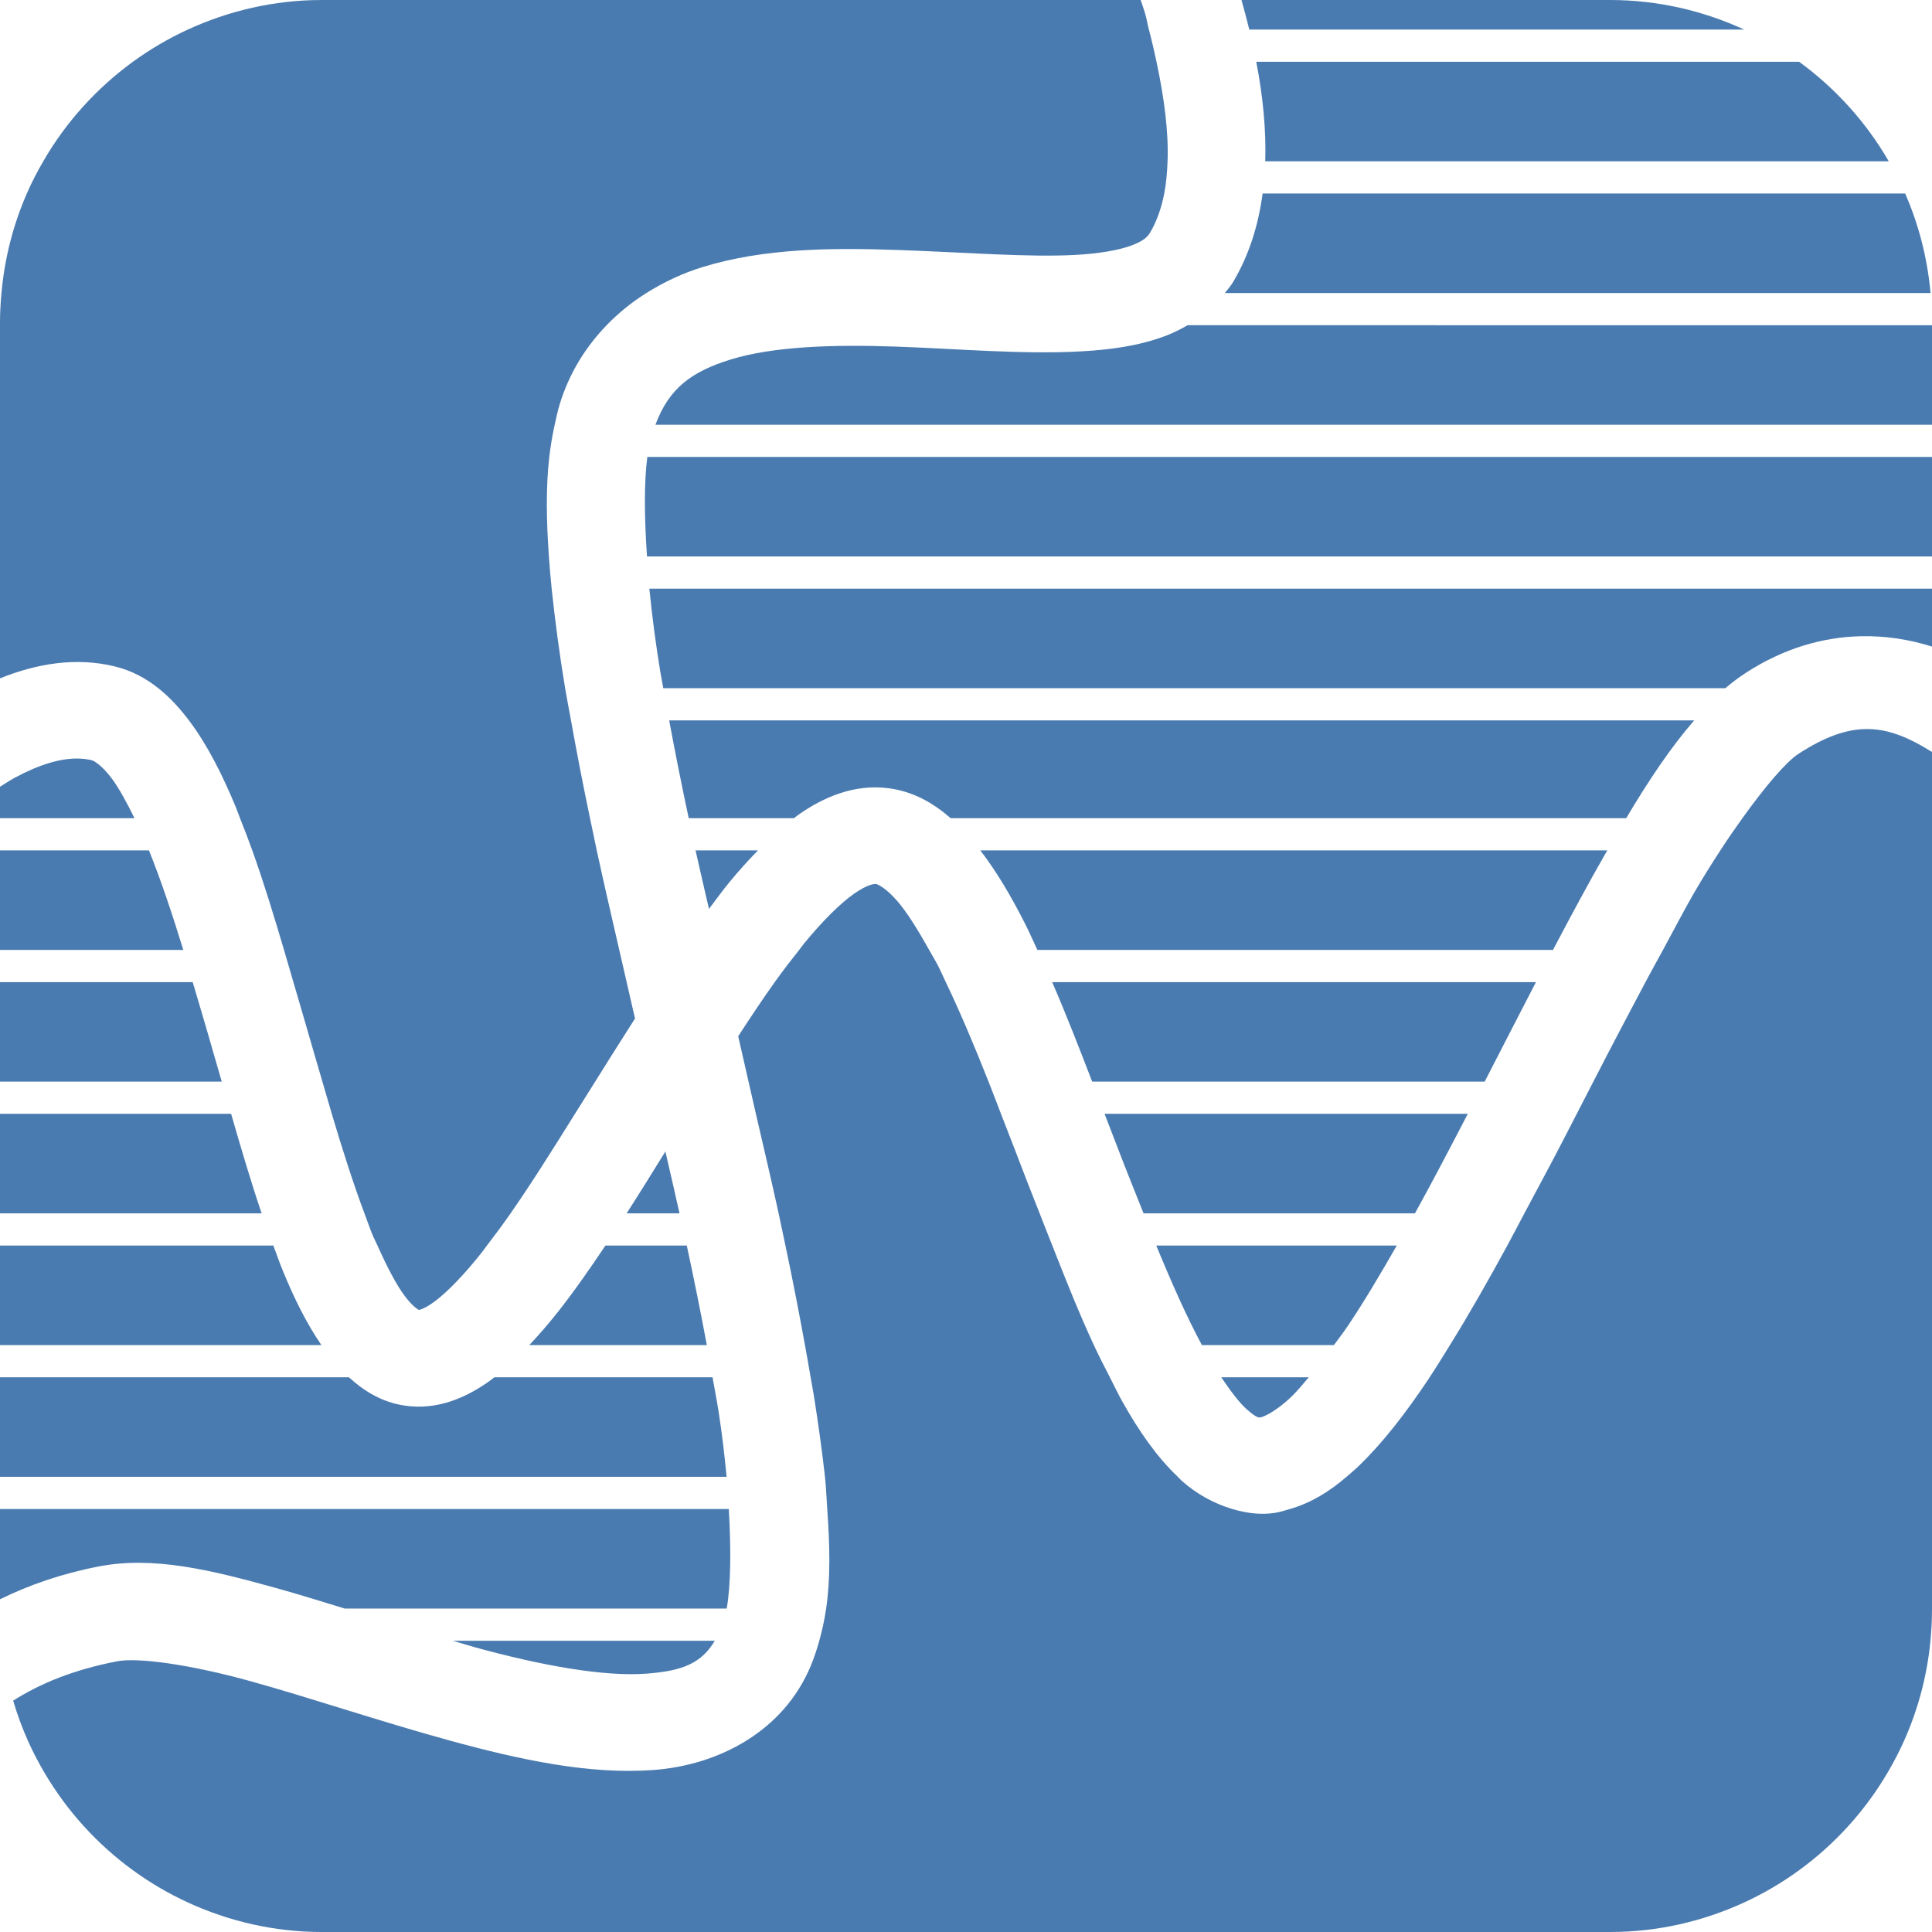
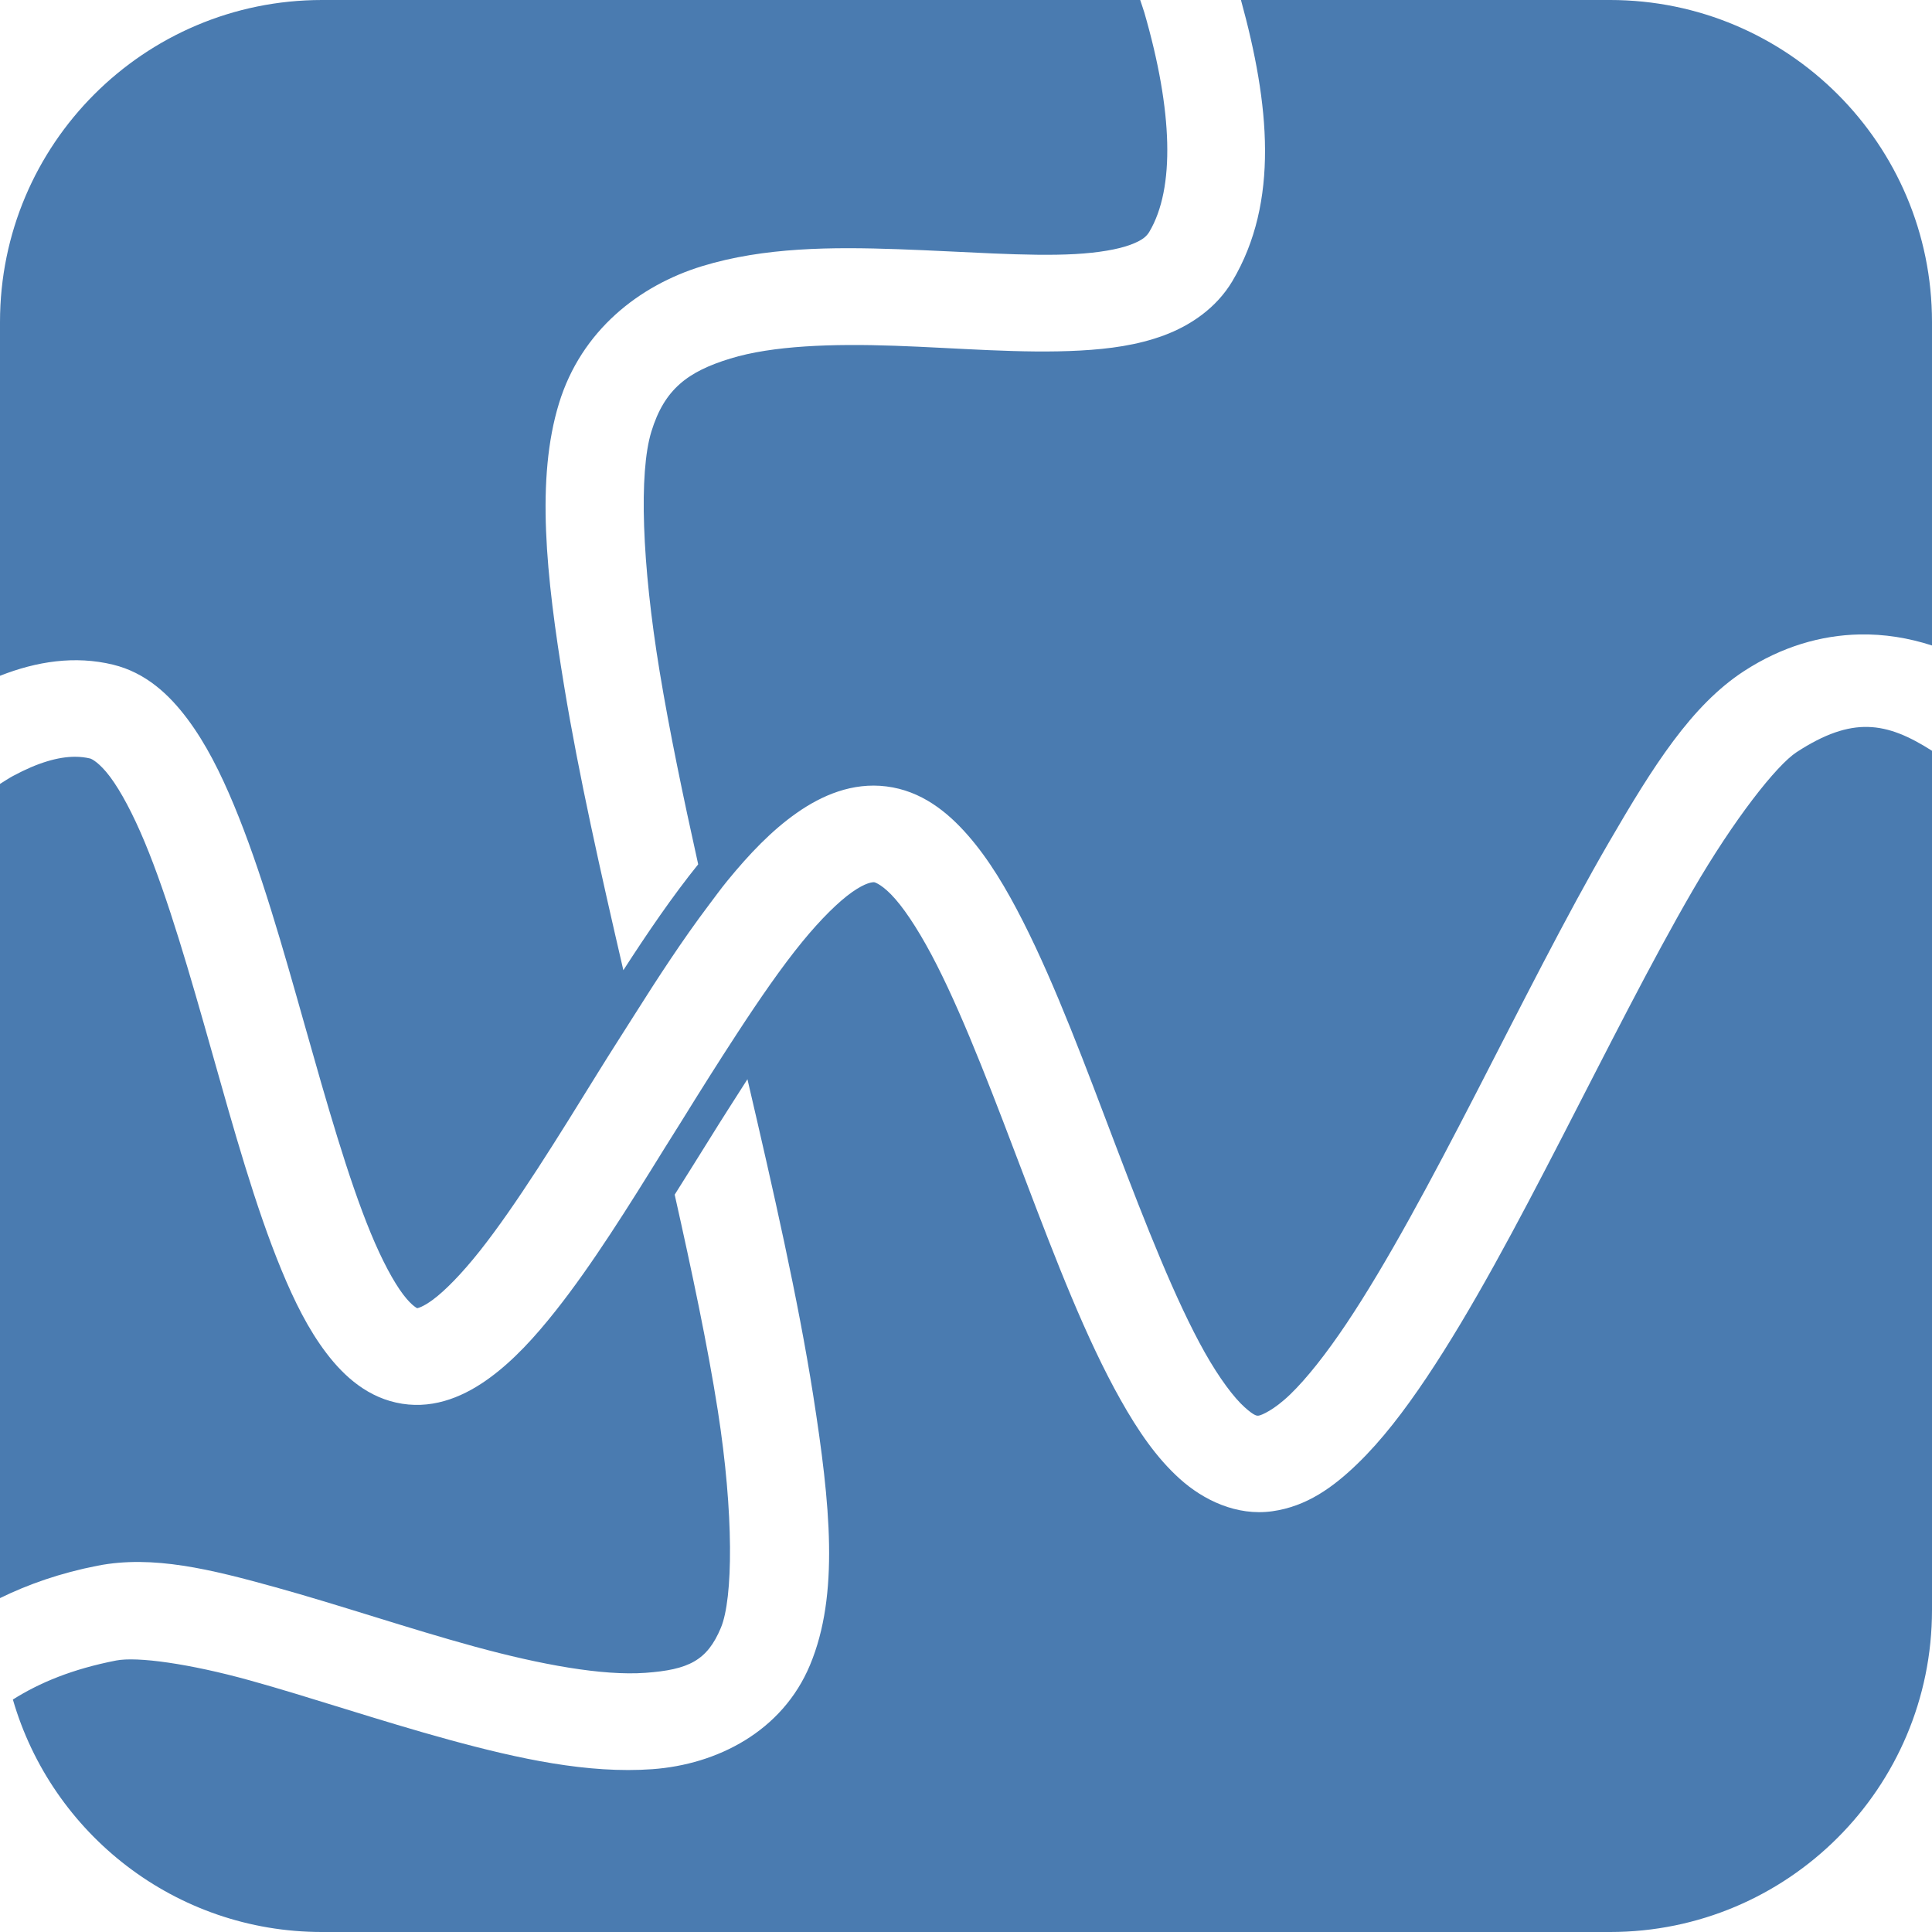
- <svg xmlns="http://www.w3.org/2000/svg" width="512" height="512" xml:space="preserve" overflow="hidden" version="1.1" id="svg20">
-   <defs id="defs20" />
-   <path id="path250" style="baseline-shift:baseline;display:inline;overflow:visible;vector-effect:none;fill:#4a7bb0;fill-rule:evenodd;stroke-width:0.465;enable-background:accumulate;stop-color:#000000;stop-opacity:1" d="m 85.336,3.0517578e-4 c -12.709,0 -24.726,2.854 -35.563,7.835 -5.151,2.368 -10.013,5.23 -14.55,8.533 -9.651,7.025 -17.764,15.996 -23.762,26.376 -1.594,2.758 -3.068,5.591 -4.351,8.533 -3.577,8.204 -5.891,17.071 -6.723,26.376 C 0.162,80.189 0,82.743 0,85.337 v 0.85 26.376 8.533 26.376 8.533 23.765 c 9.853,-3.962 20.163,-5.654 30.414,-3.165 4.453,1.081 8.237,3.155 11.538,5.776 3.101,2.462 5.77,5.411 8.116,8.533 0.028,0.038 0.063,0.072 0.092,0.11 4.855,6.492 8.705,14.164 12.277,22.735 0.406,0.974 0.769,2.068 1.167,3.066 1.108,2.776 2.198,5.599 3.25,8.533 2.986,8.327 5.724,17.279 8.408,26.376 0.837,2.837 1.669,5.669 2.49,8.533 1.151,4.013 2.353,7.941 3.489,11.955 1.403,4.959 2.802,9.581 4.201,14.421 0.828,2.864 1.657,5.753 2.485,8.533 2.859,9.59 5.735,18.61 8.654,26.376 0.708,1.883 1.409,3.929 2.123,5.657 0.445,1.079 0.89,1.865 1.338,2.875 2.548,5.745 5.113,10.6 7.29,13.463 2.114,2.78 3.464,3.474 3.693,3.606 0.247,-0.057 1.535,-0.318 4.118,-2.217 3.275,-2.408 7.766,-6.998 12.546,-13.035 0.433,-0.547 0.904,-1.247 1.343,-1.817 2.049,-2.662 4.128,-5.442 6.282,-8.533 5.418,-7.774 11.213,-17.007 17.053,-26.376 1.796,-2.882 3.545,-5.599 5.359,-8.533 0.514,-0.832 1.004,-1.586 1.519,-2.419 2.984,-4.825 6.025,-9.519 9.04,-14.303 -0.757,-3.237 -1.465,-6.421 -2.216,-9.655 -0.664,-2.857 -1.304,-5.684 -1.959,-8.533 -2.036,-8.853 -4.096,-17.721 -5.966,-26.376 -0.622,-2.877 -1.194,-5.69 -1.788,-8.533 -1.854,-8.864 -3.534,-17.502 -5.036,-25.911 -0.505,-2.825 -1.102,-5.773 -1.557,-8.533 0,-0.024 -0.01,-0.049 -0.014,-0.073 -1.527,-9.271 -2.67,-17.937 -3.556,-26.304 -0.309,-2.914 -0.524,-5.733 -0.725,-8.533 -0.674,-9.406 -0.83,-18.321 0.101,-26.376 0.34,-2.941 0.824,-5.78 1.432,-8.533 0.406,-1.836 0.794,-3.683 1.33,-5.434 2.569,-8.394 6.986,-15.301 12.434,-20.943 3.19,-3.303 6.732,-6.145 10.539,-8.533 4.698,-2.947 9.718,-5.287 14.891,-6.877 16.526,-5.079 34.601,-5.12 52.024,-4.514 17.423,0.606 34.312,1.986 46.87,1.291 6.279,-0.348 11.409,-1.255 14.657,-2.457 3.249,-1.202 4.333,-2.263 5.044,-3.458 1.72,-2.896 2.964,-6.372 3.749,-10.361 0.513,-2.603 0.758,-5.5 0.876,-8.533 0.294,-7.532 -0.828,-16.51 -2.932,-26.376 -0.592,-2.776 -1.233,-5.594 -2.013,-8.533 -0.396,-1.492 -0.578,-2.8 -1.022,-4.332 -0.325,-1.122 -0.809,-2.365 -1.156,-3.504 z m 243.67,0 C 329.73,2.623 330.448,5.243 331.073,7.836 H 462.226 C 451.389,2.854 439.373,3.0517578e-4 426.664,3.0517578e-4 Z M 332.919,16.368 c 1.767,9.102 2.632,17.919 2.387,26.376 H 500.538 C 494.54,32.365 486.427,23.393 476.776,16.368 Z m 1.691,34.909 c -1.132,8.293 -3.505,16.182 -7.813,23.435 -0.638,1.074 -1.439,1.98 -2.187,2.942 h 187.002 c -0.832,-9.305 -3.146,-18.173 -6.723,-26.376 z m -19.871,34.909 c -1.993,1.14 -4.034,2.151 -6.111,2.92 -7.004,2.592 -14.389,3.581 -22.126,4.009 -15.474,0.857 -32.626,-0.691 -49.175,-1.267 -16.549,-0.576 -32.379,-0.053 -43.613,3.399 -10.443,3.21 -16.429,7.645 -20.02,17.315 H 512 V 86.187 Z M 171.548,121.096 c -0.877,6.638 -0.805,15.846 -0.087,26.376 H 512 v -26.376 z m 0.537,34.909 c 0.7,6.963 1.633,14.324 2.921,22.144 0.223,1.356 0.536,2.854 0.774,4.233 h 281.442 c 1.755,-1.472 3.556,-2.845 5.435,-4.067 10.035,-6.526 20.442,-9.487 30.524,-9.709 6.469,-0.142 12.803,0.845 18.819,2.741 H 512 v -15.339 z m 5.255,34.909 c 1.552,8.364 3.268,16.986 5.175,25.911 h 27.91 c 0.403,-0.298 0.784,-0.64 1.193,-0.926 6.653,-4.669 14.748,-8.154 23.746,-7.024 6.618,0.83 12.001,3.952 16.569,7.951 h 179.023 c 5.933,-9.963 11.771,-18.711 18.014,-25.911 z m 316.926,2.293 c -5.248,0.127 -10.847,2.142 -17.653,6.567 -3.213,2.09 -8.684,8.44 -14.854,17.051 -1.912,2.669 -3.822,5.409 -5.846,8.533 -2.264,3.494 -4.556,7.105 -6.853,11.061 -2.695,4.643 -5.561,10.192 -8.345,15.315 -1.551,2.855 -3.076,5.565 -4.649,8.533 -4.542,8.567 -9.14,17.28 -13.81,26.376 -1.47,2.862 -2.921,5.658 -4.397,8.533 -1.164,2.267 -2.3,4.464 -3.467,6.727 -3.464,6.718 -6.944,13.111 -10.418,19.649 -1.509,2.839 -3.013,5.757 -4.524,8.533 -5.063,9.306 -10.129,18.208 -15.201,26.376 -1.795,2.89 -3.589,5.841 -5.384,8.533 -0.111,0.167 -0.223,0.362 -0.334,0.528 -5.988,8.937 -11.945,16.696 -18.357,22.887 -1.079,1.042 -2.21,1.993 -3.331,2.961 -4.445,3.836 -9.325,6.896 -14.997,8.533 -1.396,0.403 -2.762,0.861 -4.267,1.068 -3.832,0.528 -7.499,-0.038 -10.992,-1.068 -5.095,-1.503 -9.751,-4.187 -13.443,-7.511 -0.355,-0.319 -0.664,-0.693 -1.01,-1.022 -5.724,-5.446 -10.323,-12.175 -14.671,-19.889 -1.146,-2.033 -2.224,-4.323 -3.335,-6.487 -1.431,-2.788 -2.867,-5.559 -4.248,-8.533 -3.823,-8.231 -7.426,-17.257 -11.005,-26.376 -1.118,-2.849 -2.251,-5.646 -3.358,-8.533 -1.071,-2.794 -2.183,-5.453 -3.25,-8.259 -2.348,-6.177 -4.668,-12.084 -6.998,-18.117 -1.097,-2.842 -2.203,-5.771 -3.296,-8.533 -3.805,-9.611 -7.587,-18.582 -11.334,-26.376 -0.638,-1.327 -1.28,-2.83 -1.916,-4.082 -0.844,-1.661 -1.662,-2.94 -2.501,-4.451 -2.999,-5.404 -5.945,-10.097 -8.476,-13.001 -3.239,-3.716 -5.373,-4.434 -5.57,-4.458 -0.451,-0.057 -2.265,0.06 -5.854,2.578 -3.588,2.518 -8.288,7.139 -13.246,13.195 -0.416,0.509 -0.862,1.159 -1.283,1.686 -2.122,2.663 -4.268,5.443 -6.479,8.533 -3.153,4.407 -6.409,9.328 -9.687,14.354 0.95,4.057 1.802,7.976 2.744,12.022 0.669,2.872 1.289,5.673 1.949,8.533 2.041,8.839 4.146,17.767 6.024,26.376 0.628,2.881 1.204,5.69 1.806,8.533 1.915,9.059 3.627,17.835 5.168,26.376 0.517,2.865 1.042,5.741 1.505,8.533 0.273,1.64 0.631,3.399 0.884,5.011 1.171,7.473 2.171,14.575 2.919,21.366 0.328,2.98 0.39,5.684 0.599,8.533 0.692,9.44 0.893,18.39 -0.285,26.376 -0.435,2.948 -1.052,5.784 -1.821,8.533 -0.635,2.27 -1.356,4.49 -2.245,6.624 -3.629,8.707 -9.687,15.217 -16.924,19.753 -7.462,4.676 -16.179,7.253 -24.841,7.882 -17.063,1.238 -35.349,-2.73 -53.799,-7.77 -0.127,-0.034 -0.25,-0.077 -0.377,-0.112 -18.325,-5.022 -36.729,-11.274 -52.612,-15.675 -15.993,-4.431 -29.809,-6.327 -35.338,-5.246 -11.687,2.283 -20.371,5.9 -27.494,10.418 1.057,3.608 2.343,7.11 3.847,10.503 1.304,2.942 2.793,5.777 4.409,8.533 5.971,10.182 13.975,18.992 23.479,25.911 4.537,3.303 9.399,6.165 14.55,8.533 10.837,4.982 22.854,7.835 35.563,7.835 h 341.327 c 12.709,0 24.726,-2.854 35.563,-7.835 5.151,-2.368 10.013,-5.23 14.55,-8.533 9.505,-6.918 17.509,-15.729 23.479,-25.911 1.616,-2.756 3.105,-5.59 4.409,-8.533 3.636,-8.201 6.04,-17.059 6.924,-26.376 0.254,-2.684 0.412,-5.397 0.412,-8.148 v -0.385 -26.376 -8.533 -26.376 -8.533 -26.376 -8.533 -26.376 -8.533 -26.376 -8.533 -26.376 -8.533 -17.545 c -6.289,-3.939 -11.786,-6.218 -17.734,-6.074 z m -473.95,7.813 c -4.375,0.01 -9.741,1.498 -16.404,5.089 -1.25,0.673 -2.601,1.576 -3.912,2.388 v 8.328 h 35.634 c -2.064,-4.221 -4.109,-7.974 -5.975,-10.47 -2.825,-3.777 -4.901,-4.779 -5.285,-4.873 -1.25,-0.303 -2.598,-0.465 -4.056,-0.463 z M 0,225.358 v 26.376 h 48.571 c -2.971,-9.677 -5.991,-18.686 -9.101,-26.376 z m 184.327,0 c 1.111,5.055 2.386,10.366 3.56,15.519 1.791,-2.385 3.575,-4.841 5.383,-7.048 2.495,-3.047 5.027,-5.816 7.599,-8.471 z m 75.461,0 c 4.315,5.612 8.114,12.056 11.76,19.232 1.149,2.261 2.246,4.755 3.366,7.144 H 411.56 c 4.823,-9.168 9.63,-18.115 14.384,-26.376 z M 0,260.267 v 26.376 h 58.771 c -0.713,-2.513 -1.452,-4.936 -2.164,-7.452 -1.831,-6.473 -3.689,-12.652 -5.539,-18.924 z m 278.833,0 c 3.64,8.38 7.129,17.34 10.601,26.376 h 104.023 c 4.53,-8.809 9.063,-17.654 13.587,-26.376 z M 0,295.176 v 26.376 h 69.338 c -2.834,-8.336 -5.474,-17.317 -8.089,-26.376 z m 292.722,0 c 1.151,3.031 2.329,6.002 3.476,9.021 2.286,6.014 4.569,11.583 6.854,17.355 h 71.928 c 4.607,-8.355 9.3,-17.311 14.001,-26.376 z m -116.385,9.98 c -3.424,5.533 -6.849,11.06 -10.276,16.396 h 14.018 c -1.187,-5.357 -2.486,-10.917 -3.742,-16.396 z M 0,330.085 v 26.376 h 85.175 c -3.907,-5.706 -7.133,-12.213 -10.134,-19.482 -0.901,-2.183 -1.735,-4.589 -2.599,-6.895 z m 160.444,0 c -4.218,6.293 -8.442,12.35 -12.684,17.707 -2.47,3.12 -4.954,5.968 -7.485,8.669 h 47.046 c -1.595,-8.492 -3.345,-17.249 -5.315,-26.376 z m 145.979,0 c 4.069,9.899 8.112,18.985 12.091,26.376 h 34.99 c 1.259,-1.742 2.469,-3.26 3.762,-5.19 4.155,-6.201 8.492,-13.489 12.893,-21.186 z M 0,364.994 v 26.376 h 192.557 c -0.525,-5.517 -1.181,-11.275 -2.141,-17.403 -0.448,-2.856 -1.069,-6.002 -1.586,-8.974 h -57.825 c -0.238,0.181 -0.46,0.393 -0.7,0.569 -6.33,4.653 -14.276,8.325 -23.259,6.909 -5.909,-0.931 -10.626,-3.849 -14.579,-7.478 z m 323.648,0 c 2.443,3.631 4.78,6.711 6.625,8.372 2.813,2.533 3.401,2.302 3.809,2.245 0.665,-0.092 3.99,-1.445 8.312,-5.618 1.365,-1.318 2.932,-3.24 4.446,-4.999 z M 0,399.903 v 23.925 c 7.556,-3.72 16.123,-6.74 26.073,-8.685 14.66,-2.865 30.004,0.969 47.083,5.701 5.895,1.633 12.061,3.56 18.18,5.436 h 101.254 c 1.051,-6.025 1.199,-15.34 0.55,-26.376 z m 120.017,34.909 c 1.999,0.575 4.062,1.253 6.038,1.793 17.384,4.749 33.785,7.761 45.201,6.933 9.721,-0.705 14.655,-2.81 18.176,-8.726 z" />
+ <svg xmlns="http://www.w3.org/2000/svg" width="512" height="512" xml:space="preserve" overflow="hidden" version="1.1" id="svg5">
+   <defs id="defs5" />
+   <path id="path24" style="baseline-shift:baseline;display:inline;overflow:visible;vector-effect:none;fill:#4a7bb0;fill-rule:evenodd;stroke-width:0.465;enable-background:accumulate;stop-color:#000000;stop-opacity:1" d="M 85.335,-8.7109375e-5 C 38.205,-8.7109375e-5 3.9648438e-5,38.204 3.9648438e-5,85.336 v 84.392 9.361 C 9.71,175.265 19.86,173.691 29.946,176.14 c 8.687,2.109 14.892,7.926 19.746,14.418 4.855,6.492 8.704,14.165 12.276,22.736 7.144,17.143 13.014,37.992 18.805,58.462 5.791,20.469 11.509,40.567 17.463,54.987 2.977,7.21 6.068,12.971 8.628,16.338 2.502,3.291 3.907,3.645 3.666,3.613 0.152,-0.042 1.435,-0.232 4.144,-2.224 3.275,-2.408 7.767,-6.998 12.546,-13.035 9.558,-12.073 20.459,-29.734 31.555,-47.678 3.035,-4.908 6.128,-9.685 9.195,-14.548 6.458,-10.24 12.966,-20.183 19.611,-29.01 1.738,-2.309 3.468,-4.696 5.221,-6.836 5.82,-7.107 11.694,-13.262 18.347,-17.931 6.653,-4.669 14.749,-8.154 23.747,-7.025 9.253,1.161 16.166,6.712 21.68,13.037 5.514,6.325 10.097,14.005 14.503,22.678 8.812,17.346 16.734,38.781 24.651,59.607 7.917,20.826 15.874,41.065 23.567,54.715 3.847,6.824 7.694,11.922 10.507,14.455 2.813,2.533 3.401,2.302 3.809,2.245 0.665,-0.092 3.99,-1.445 8.312,-5.618 4.322,-4.173 9.486,-10.683 14.872,-18.721 10.773,-16.076 22.56,-38.191 34.374,-61.102 11.813,-22.911 23.692,-46.641 35.282,-66.605 11.589,-19.963 21.782,-36.177 35.736,-45.252 h 9e-4 c 10.035,-6.526 20.442,-9.487 30.524,-9.709 6.641,-0.146 13.128,0.927 19.285,2.923 v -8.788 -76.937 c 0,-47.132 -38.205,-85.336 -85.336,-85.336 h -97.798 C 336.425,27.485 339.08,53.481 326.597,74.494 c -4.26,7.172 -11.166,11.802 -18.17,14.393 -7.004,2.591 -14.388,3.58 -22.125,4.008 -15.474,0.857 -32.626,-0.691 -49.175,-1.266 -16.549,-0.576 -32.379,-0.053 -43.612,3.4 -11.233,3.453 -17.44,8.054 -20.904,19.374 -3.321,10.851 -2.514,34.916 2.197,63.527 2.595,15.761 6.227,33.159 10.219,51.124 -6.855,8.507 -13.406,18.114 -19.831,28.062 -6.024,-26.009 -11.822,-51.799 -15.647,-75.026 -4.932,-29.95 -7.49,-55.335 -1.417,-75.179 5.929,-19.374 21.337,-31.274 37.863,-36.354 16.526,-5.08 34.6,-5.121 52.023,-4.515 17.423,0.606 34.312,1.985 46.87,1.29 6.279,-0.348 11.408,-1.254 14.657,-2.456 3.249,-1.202 4.334,-2.263 5.044,-3.458 6.815,-11.472 6.25,-31.933 -1.34,-58.135 -0.305,-1.052 -0.76,-2.218 -1.085,-3.285 z M 495.059,192.648 c -5.607,-0.147 -11.543,1.869 -18.912,6.661 h -9e-4 c -5.324,3.463 -16.581,17.746 -27.552,36.644 -10.972,18.899 -22.763,42.396 -34.668,65.484 -11.905,23.088 -23.883,45.746 -35.86,63.619 -5.988,8.937 -11.945,16.696 -18.357,22.887 -6.412,6.191 -13.434,11.298 -22.595,12.562 -9.42,1.299 -18.212,-2.977 -24.435,-8.579 -6.223,-5.603 -11.07,-12.73 -15.681,-20.911 -9.222,-16.361 -17.235,-37.25 -25.195,-58.188 -7.959,-20.938 -15.819,-41.902 -23.545,-57.108 -3.862,-7.603 -7.738,-13.736 -10.977,-17.452 -3.239,-3.716 -5.373,-4.434 -5.57,-4.458 -0.451,-0.057 -2.265,0.06 -5.854,2.578 -3.588,2.518 -8.288,7.139 -13.246,13.194 -5.469,6.679 -11.317,15.172 -17.296,24.329 -4.863,7.447 -9.803,15.288 -14.765,23.312 -1.508,2.439 -3.018,4.783 -4.526,7.22 -9.553,15.439 -19.103,30.721 -28.732,42.884 -5.574,7.041 -11.126,13.119 -17.456,17.772 -6.33,4.653 -14.277,8.324 -23.26,6.908 -8.927,-1.407 -15.326,-7.163 -20.091,-13.43 -4.765,-6.267 -8.457,-13.695 -11.912,-22.062 -6.909,-16.734 -12.649,-37.341 -18.434,-57.789 -5.785,-20.448 -11.61,-40.725 -17.802,-55.584 -3.096,-7.429 -6.324,-13.476 -9.148,-17.253 -2.825,-3.777 -4.901,-4.779 -5.285,-4.873 -1.25,-0.304 -2.598,-0.466 -4.056,-0.463 -4.375,0.01 -9.74,1.498 -16.404,5.089 -1.101,0.593 -2.297,1.403 -3.445,2.104 v 10.486 205.282 C 7.508,419.839 16.011,416.853 25.875,414.925 c 14.66,-2.865 30.004,0.968 47.082,5.699 17.078,4.731 35.515,11.012 52.899,15.76 17.384,4.748 33.785,7.761 45.201,6.933 11.416,-0.828 16.354,-3.231 19.987,-11.947 3.232,-7.756 3.476,-30.154 -0.827,-57.62 -2.691,-17.175 -6.864,-36.834 -11.418,-57.153 3.078,-4.929 6.177,-9.798 9.236,-14.746 3.396,-5.492 6.703,-10.598 10.044,-15.845 6.845,29.37 13.452,58.391 17.43,83.781 4.536,28.95 6.937,52.784 -0.835,71.431 -7.37,17.684 -24.702,26.394 -41.765,27.632 -17.063,1.238 -35.349,-2.731 -53.799,-7.77 -18.45,-5.04 -36.996,-11.354 -52.989,-15.784 -15.993,-4.431 -29.809,-6.326 -35.337,-5.245 -11.621,2.271 -20.268,5.862 -27.371,10.343 10.288,35.573 43.036,61.607 81.922,61.607 h 341.329 c 47.132,0 85.336,-38.205 85.336,-85.336 v -216.974 -10.728 c -6.055,-3.858 -11.334,-6.167 -16.941,-6.314 z" />
</svg>
